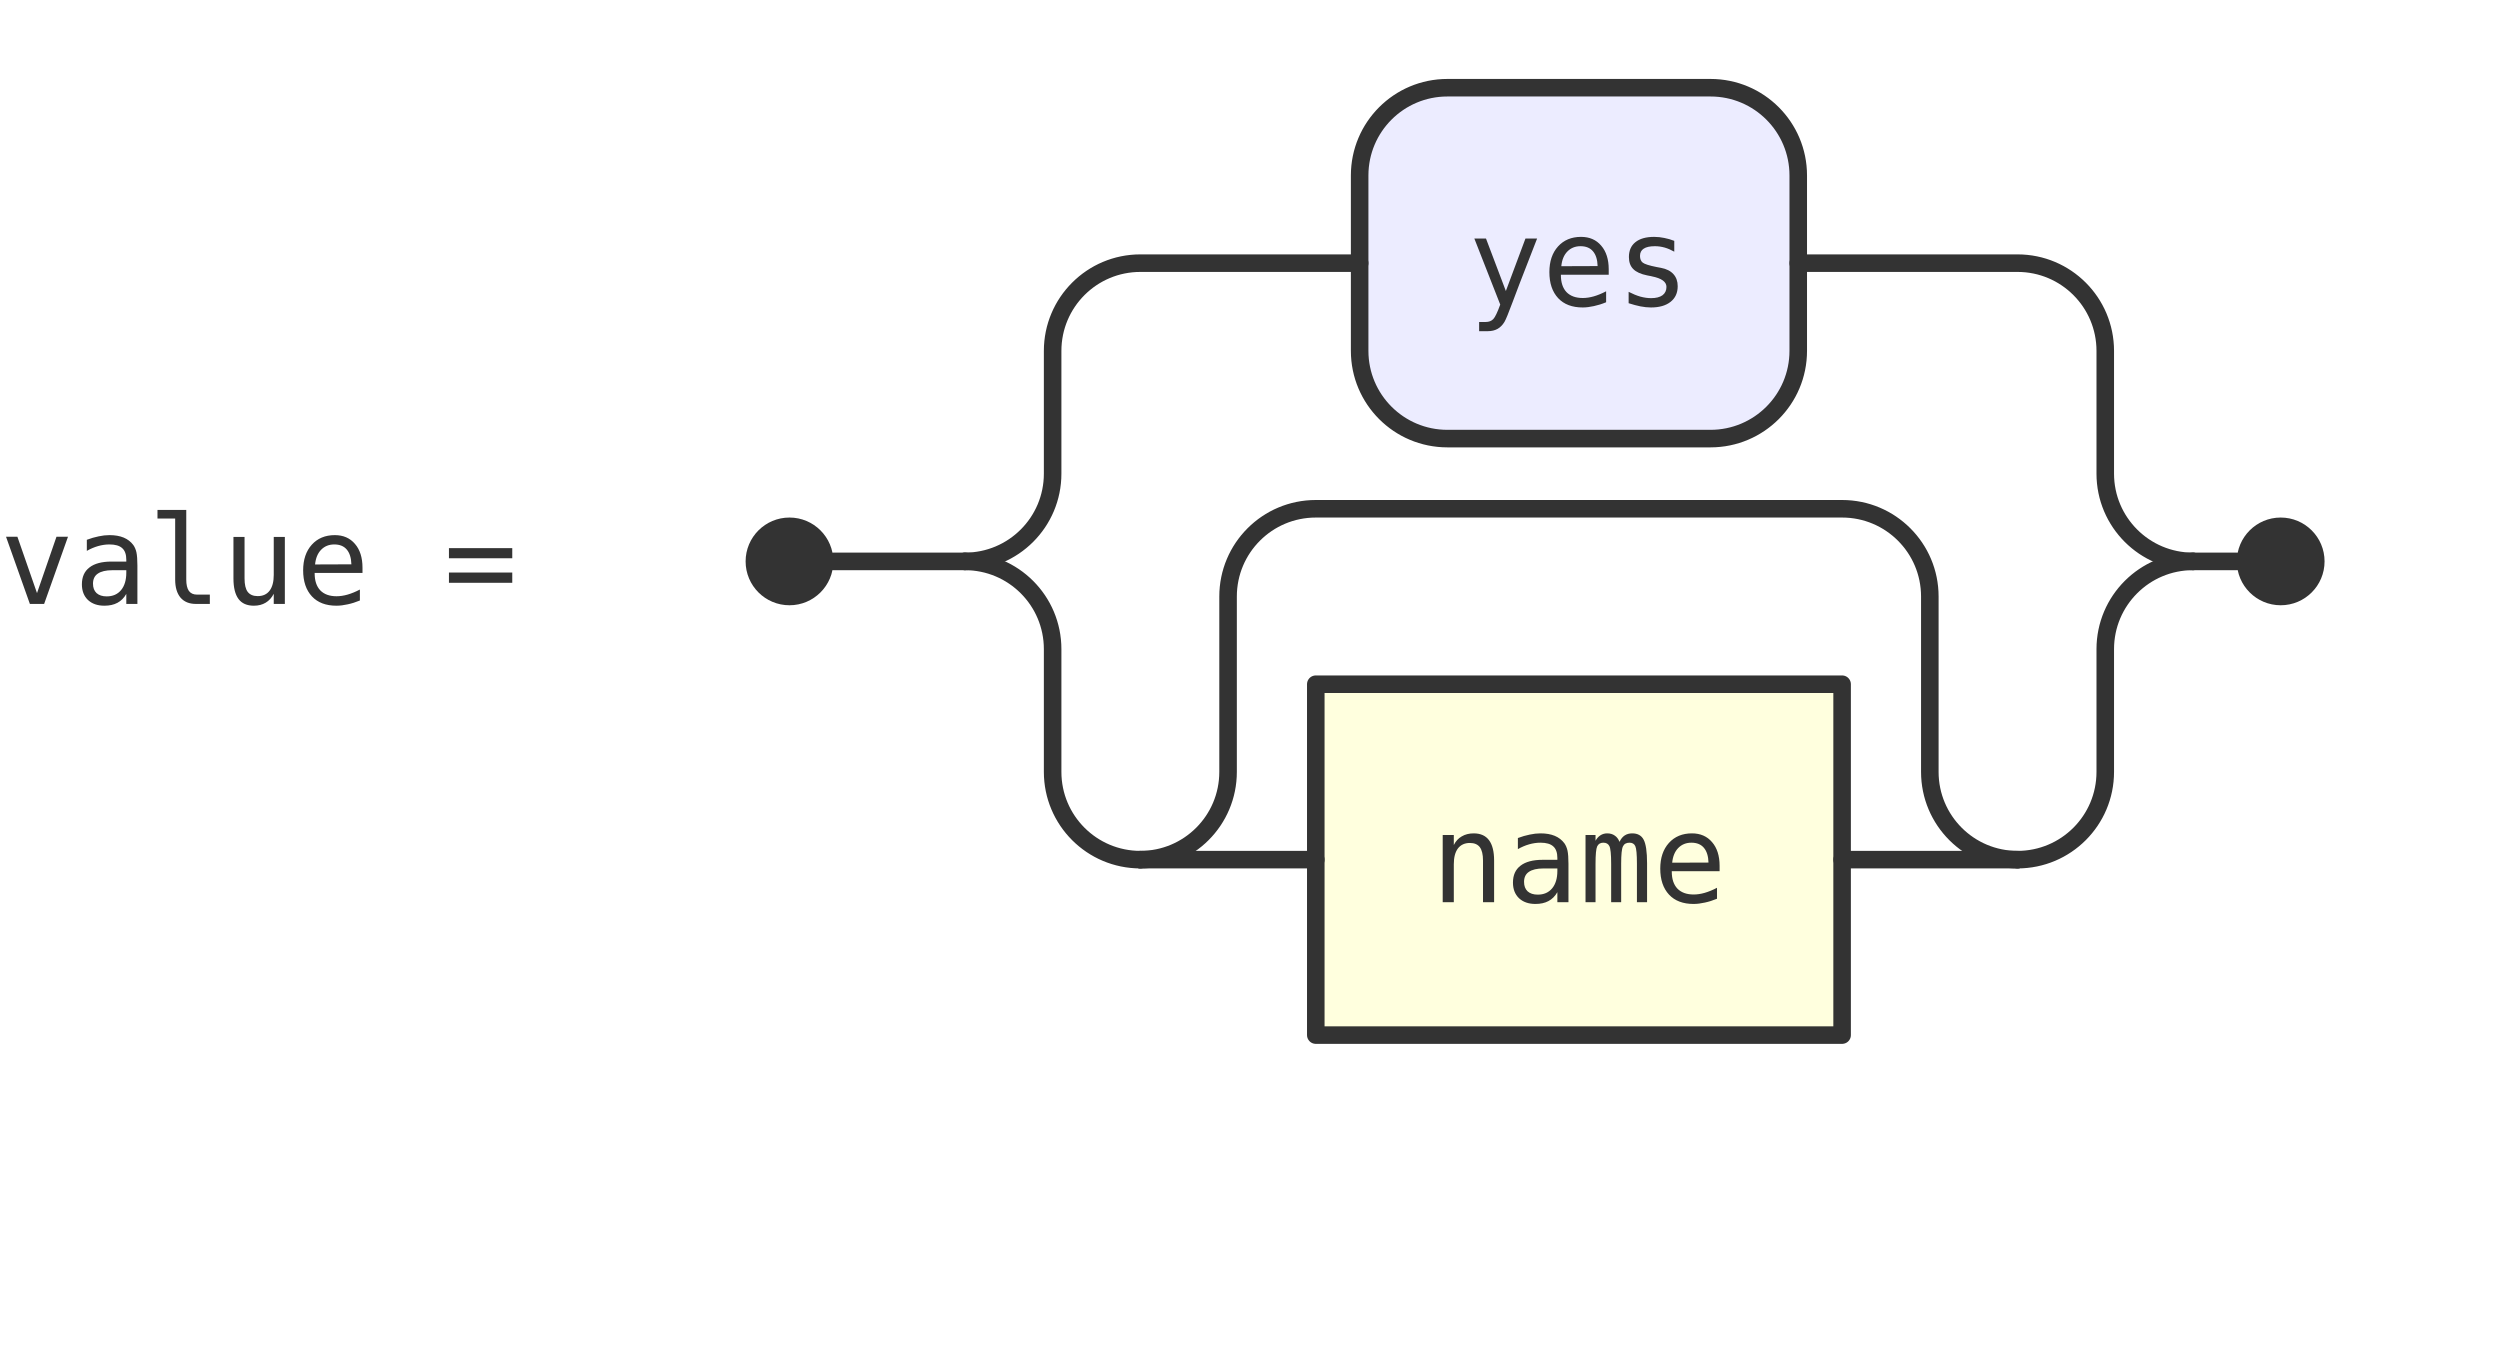
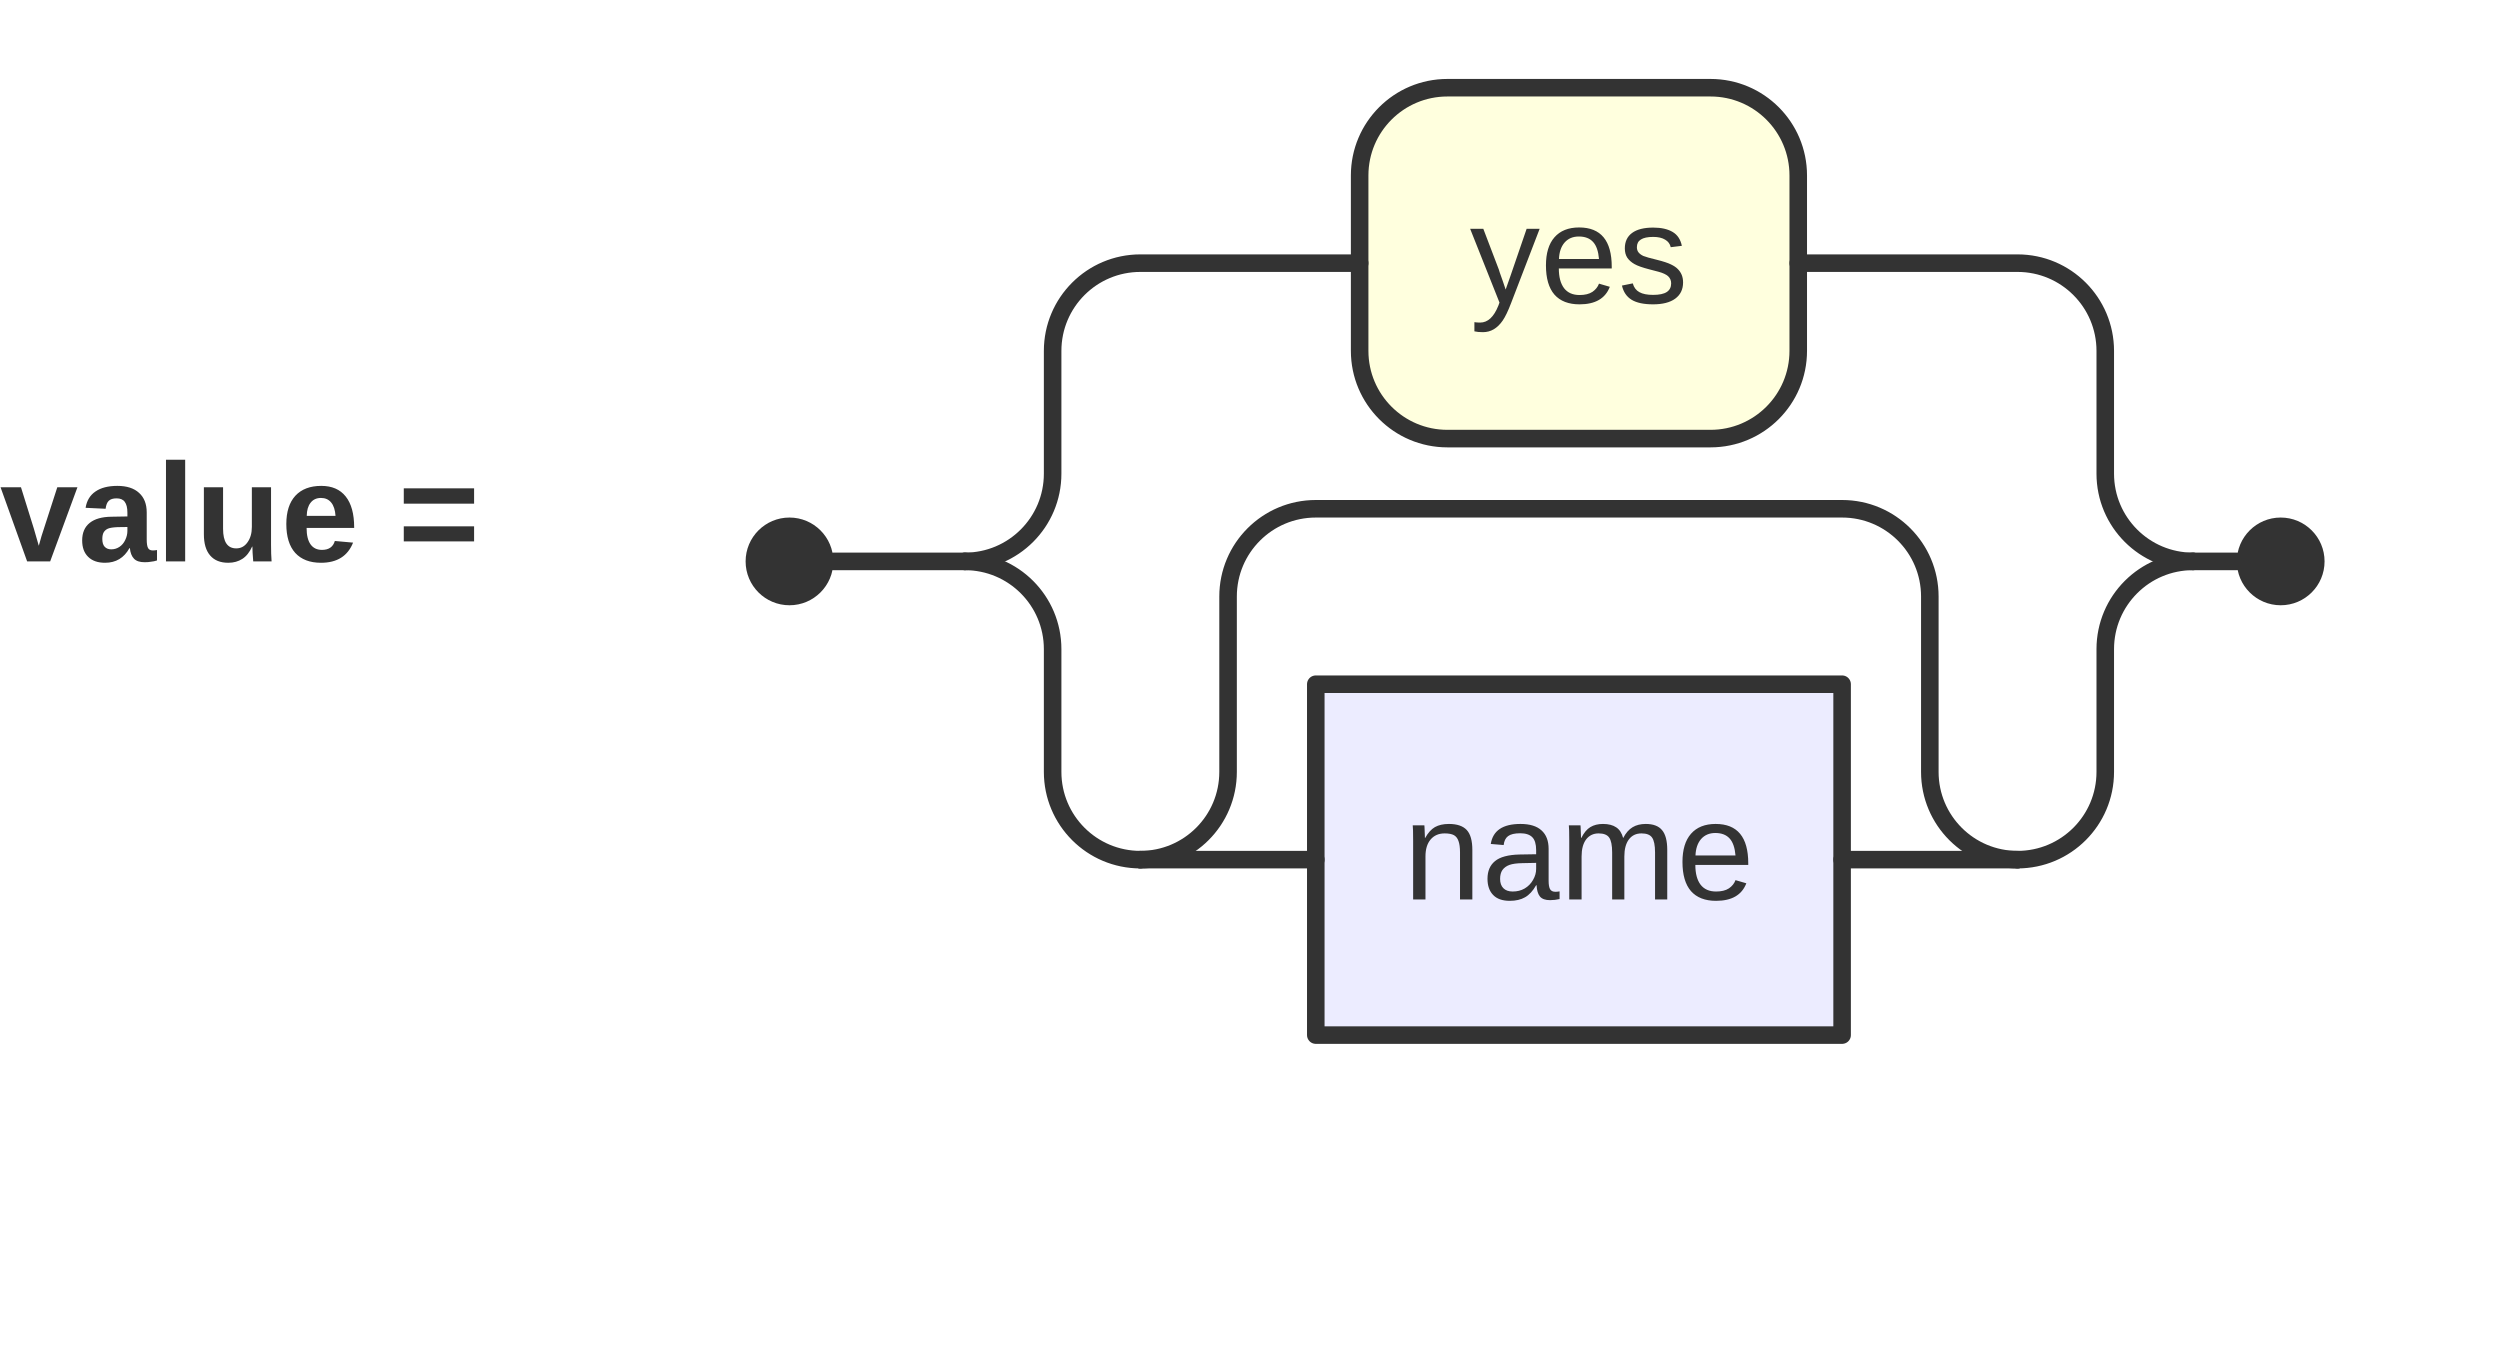
<svg xmlns="http://www.w3.org/2000/svg" height="156" role="img" viewBox="0 0 285 156" width="285">
  <g class="railroad-rule" id="railroad-rule-24" transform="translate(0 10)">
    <g id="rail-definition-18" transform="translate(110 0)">
      <g class="railroad-choice" id="railroad-choice-17">
        <g id="rail-choice-item-11" transform="translate(45 0)">
          <g aria-label="yes" class="railroad-terminal" data-role="node" id="railroad-terminal-0">
-             <rect aria-label="yes" data-role="node" fill="#ececff" height="40" id="railroad-node-1" rx="10" ry="10" stroke="#333333" stroke-linecap="round" stroke-linejoin="round" stroke-width="2" width="50" x="0" y="0" />
-             <text data-role="label" dominant-baseline="central" fill="#333333" font-family="monospace" font-size="14" font-weight="400" id="label-2" text-anchor="middle" x="25" y="20">yes</text>
+             <rect aria-label="yes" data-role="node" fill="#ffffde" height="40" id="railroad-node-1" rx="10" ry="10" stroke="#333333" stroke-linecap="round" stroke-linejoin="round" stroke-width="2" width="50" x="0" y="0" />
+             <text data-role="label" dominant-baseline="middle" fill="#333333" font-family="&quot;trebuchet ms&quot;, verdana, arial, sans-serif" font-size="16" font-weight="400" id="label-2" text-anchor="middle" x="25" y="20">yes</text>
          </g>
        </g>
        <path class="railroad-line" d="M0 54 A10 10 0 0 0 10 44 L10 30 A10 10 0 0 1 20 20 L45 20" data-role="edge" fill="none" id="railroad-line-12" stroke="#333333" stroke-linecap="round" stroke-linejoin="round" stroke-width="2" />
        <path class="railroad-line" d="M95 20 L120 20 A10 10 0 0 1 130 30 L130 44 A10 10 0 0 0 140 54" data-role="edge" fill="none" id="railroad-line-13" stroke="#333333" stroke-linecap="round" stroke-linejoin="round" stroke-width="2" />
        <g id="rail-choice-item-14" transform="translate(20 48)">
          <g class="railroad-optional" id="railroad-optional-10">
            <g id="rail-optional-item-6" transform="translate(20 20)">
              <g aria-label="name" class="railroad-nonterminal" data-role="node" id="railroad-nonterminal-3">
-                 <rect aria-label="name" data-role="node" fill="#ffffde" height="40" id="railroad-node-4" stroke="#333333" stroke-linecap="round" stroke-linejoin="round" stroke-width="2" width="60" x="0" y="0" />
-                 <text data-role="label" dominant-baseline="central" fill="#333333" font-family="monospace" font-size="14" font-weight="400" id="label-5" text-anchor="middle" x="30" y="20">name</text>
+                 <rect aria-label="name" data-role="node" fill="#ececff" height="40" id="railroad-node-4" stroke="#333333" stroke-linecap="round" stroke-linejoin="round" stroke-width="2" width="60" x="0" y="0" />
+                 <text data-role="label" dominant-baseline="middle" fill="#333333" font-family="&quot;trebuchet ms&quot;, verdana, arial, sans-serif" font-size="16" font-weight="400" id="label-5" text-anchor="middle" x="30" y="20">name</text>
              </g>
            </g>
            <path class="railroad-line" d="M0 40 L20 40" data-role="edge" fill="none" id="railroad-line-7" stroke="#333333" stroke-linecap="round" stroke-linejoin="round" stroke-width="2" />
            <path class="railroad-line" d="M80 40 L100 40" data-role="edge" fill="none" id="railroad-line-8" stroke="#333333" stroke-linecap="round" stroke-linejoin="round" stroke-width="2" />
            <path class="railroad-line" d="M0 40 A10 10 0 0 0 10 30 L10 10 A10 10 0 0 1 20 0 L80 0 A10 10 0 0 1 90 10 L90 30 A10 10 0 0 0 100 40" data-role="edge" fill="none" id="railroad-line-9" stroke="#333333" stroke-linecap="round" stroke-linejoin="round" stroke-width="2" />
          </g>
        </g>
        <path class="railroad-line" d="M0 54 A10 10 0 0 1 10 64 L10 78 A10 10 0 0 0 20 88 L20 88" data-role="edge" fill="none" id="railroad-line-15" stroke="#333333" stroke-linecap="round" stroke-linejoin="round" stroke-width="2" />
        <path class="railroad-line" d="M120 88 L120 88 A10 10 0 0 0 130 78 L130 64 A10 10 0 0 1 140 54" data-role="edge" fill="none" id="railroad-line-16" stroke="#333333" stroke-linecap="round" stroke-linejoin="round" stroke-width="2" />
      </g>
    </g>
-     <text class="railroad-rule-name" data-role="title" dominant-baseline="central" fill="#333333" font-family="monospace" font-size="14" font-weight="400" id="title-19" text-anchor="start" x="0" y="54">value =</text>
+     <text class="railroad-rule-name" data-role="title" dominant-baseline="alphabetic" fill="#333333" font-family="&quot;trebuchet ms&quot;, verdana, arial, sans-serif" font-size="16" font-weight="700" id="title-19" text-anchor="start" x="0" y="54">value =</text>
    <circle class="railroad-start" cx="90" cy="54" fill="#333333" id="railroad-start-20" r="5" />
    <circle class="railroad-end" cx="260" cy="54" fill="#333333" id="railroad-end-21" r="5" />
    <path class="railroad-line" d="M95 54 L110 54" data-role="edge" fill="none" id="railroad-line-22" stroke="#333333" stroke-linecap="round" stroke-linejoin="round" stroke-width="2" />
    <path class="railroad-line" d="M250 54 L255 54" data-role="edge" fill="none" id="railroad-line-23" stroke="#333333" stroke-linecap="round" stroke-linejoin="round" stroke-width="2" />
  </g>
</svg>
